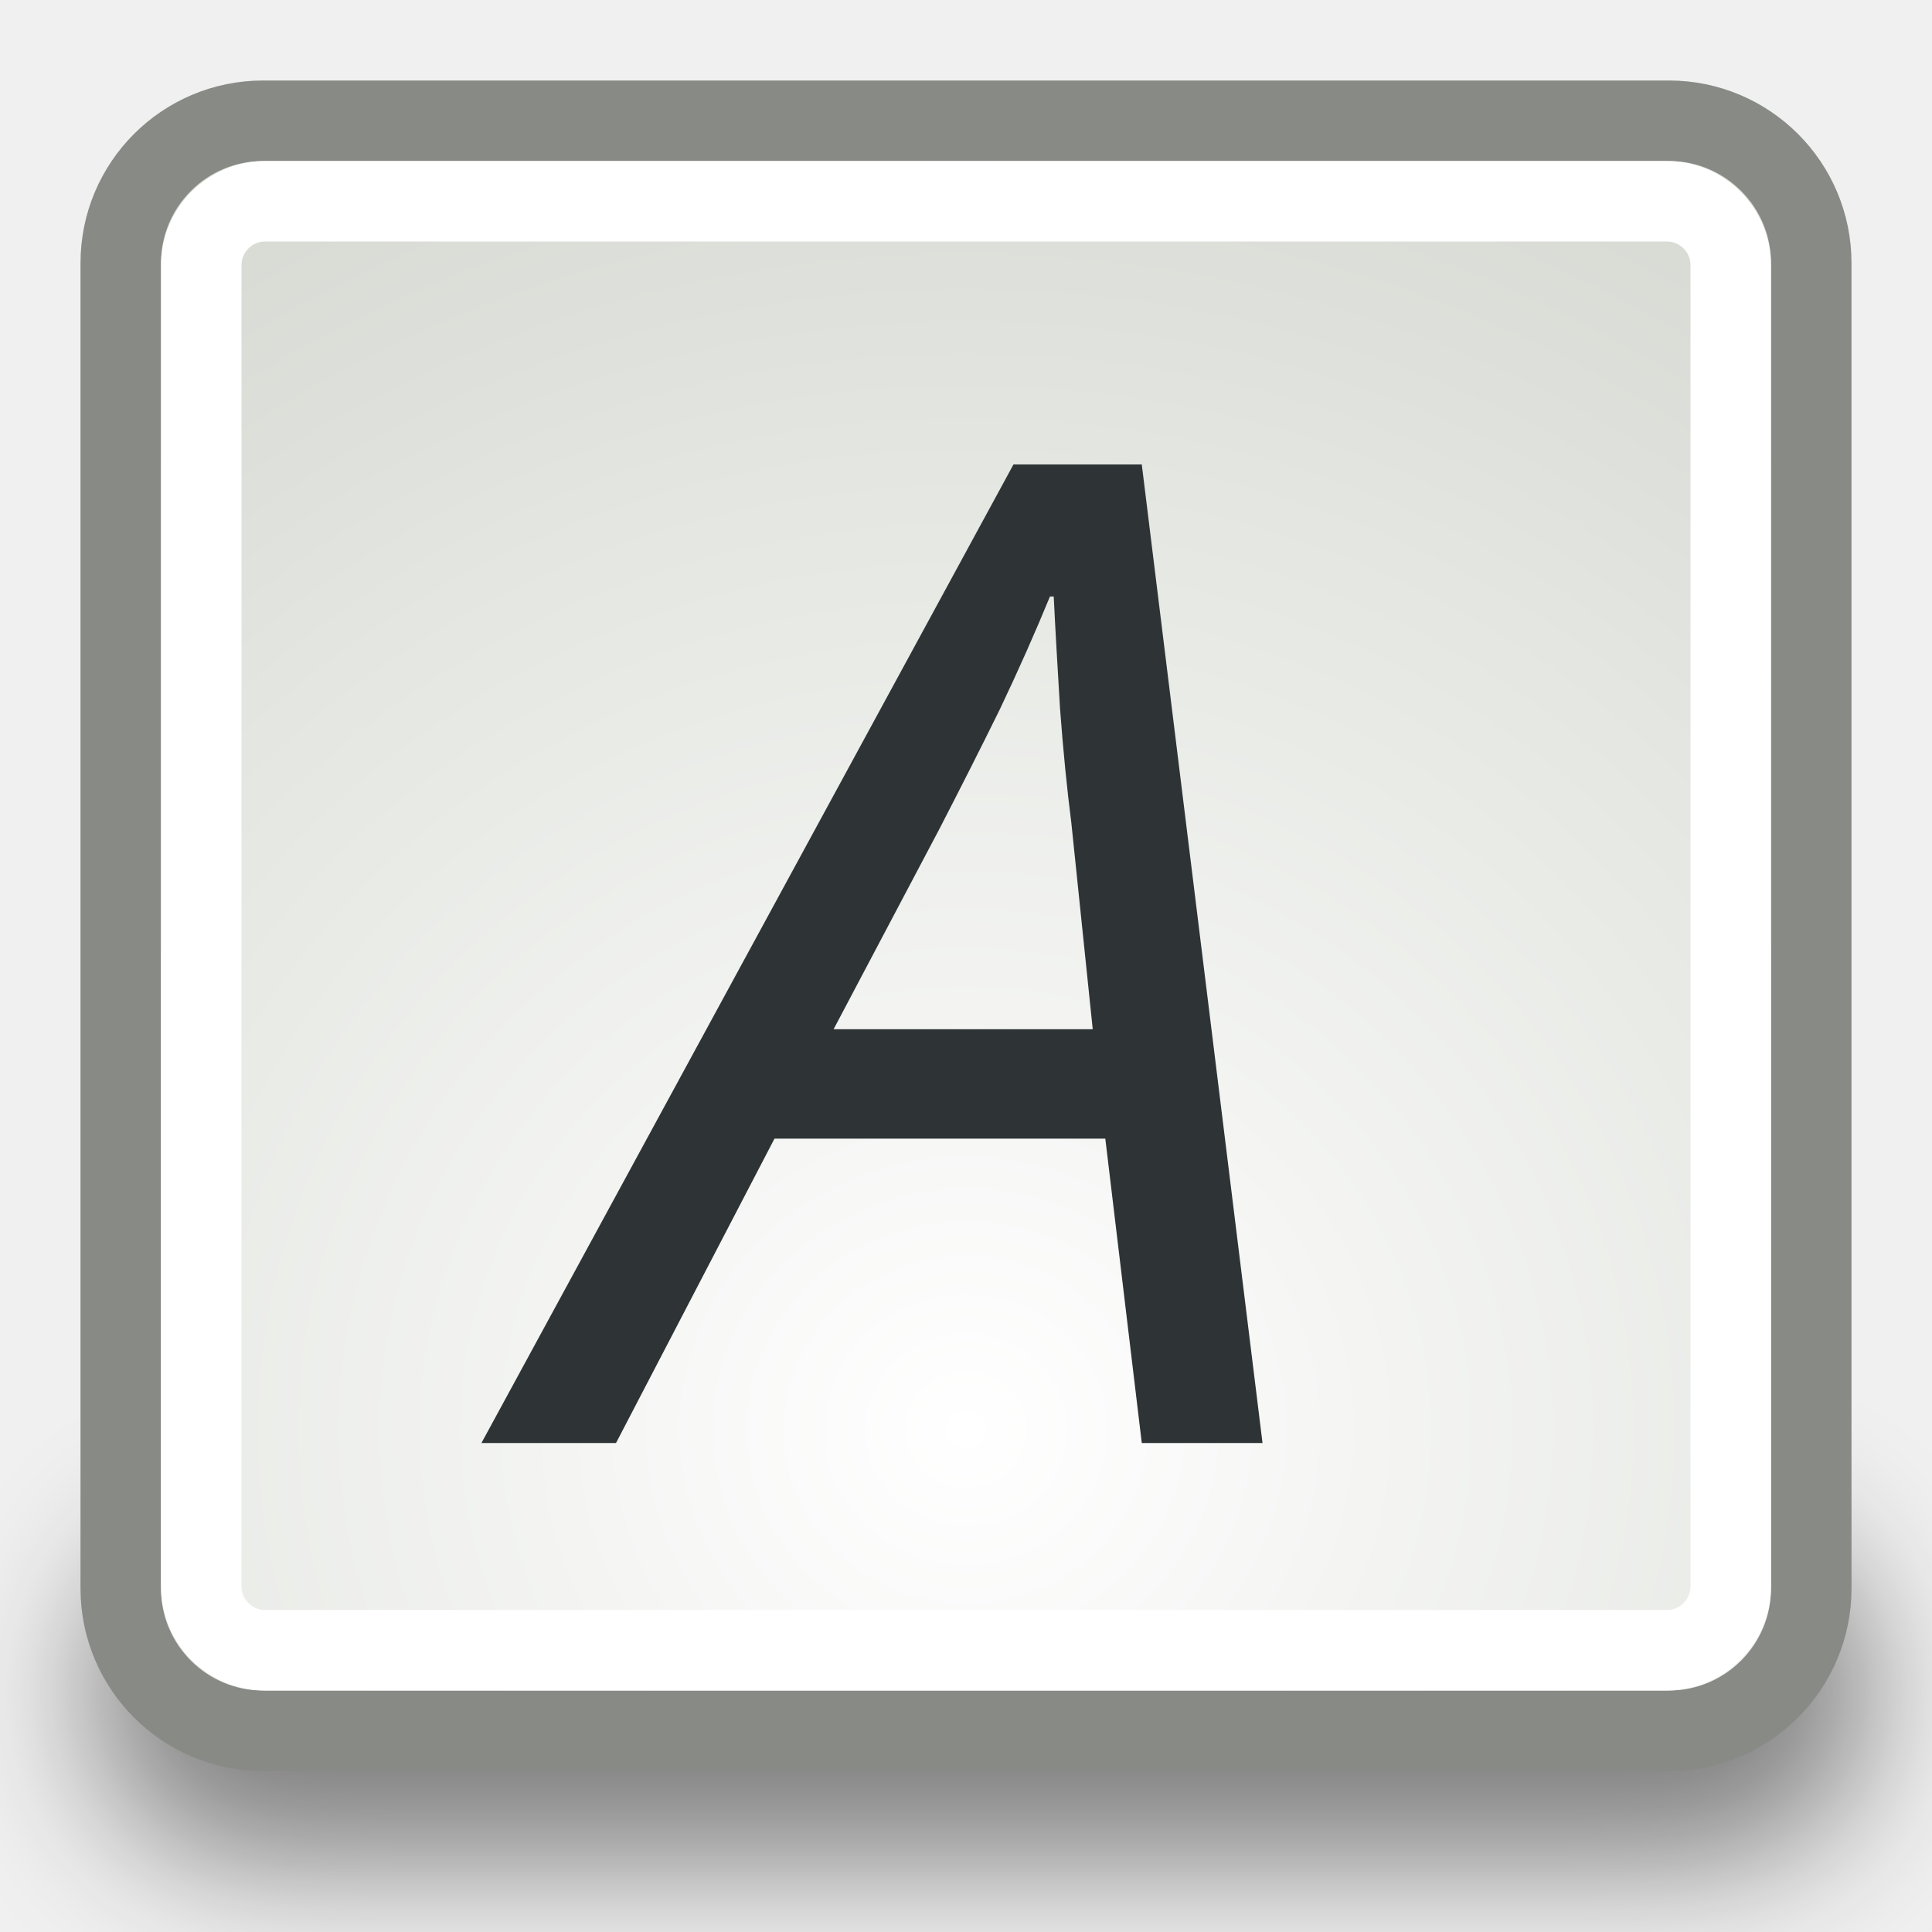
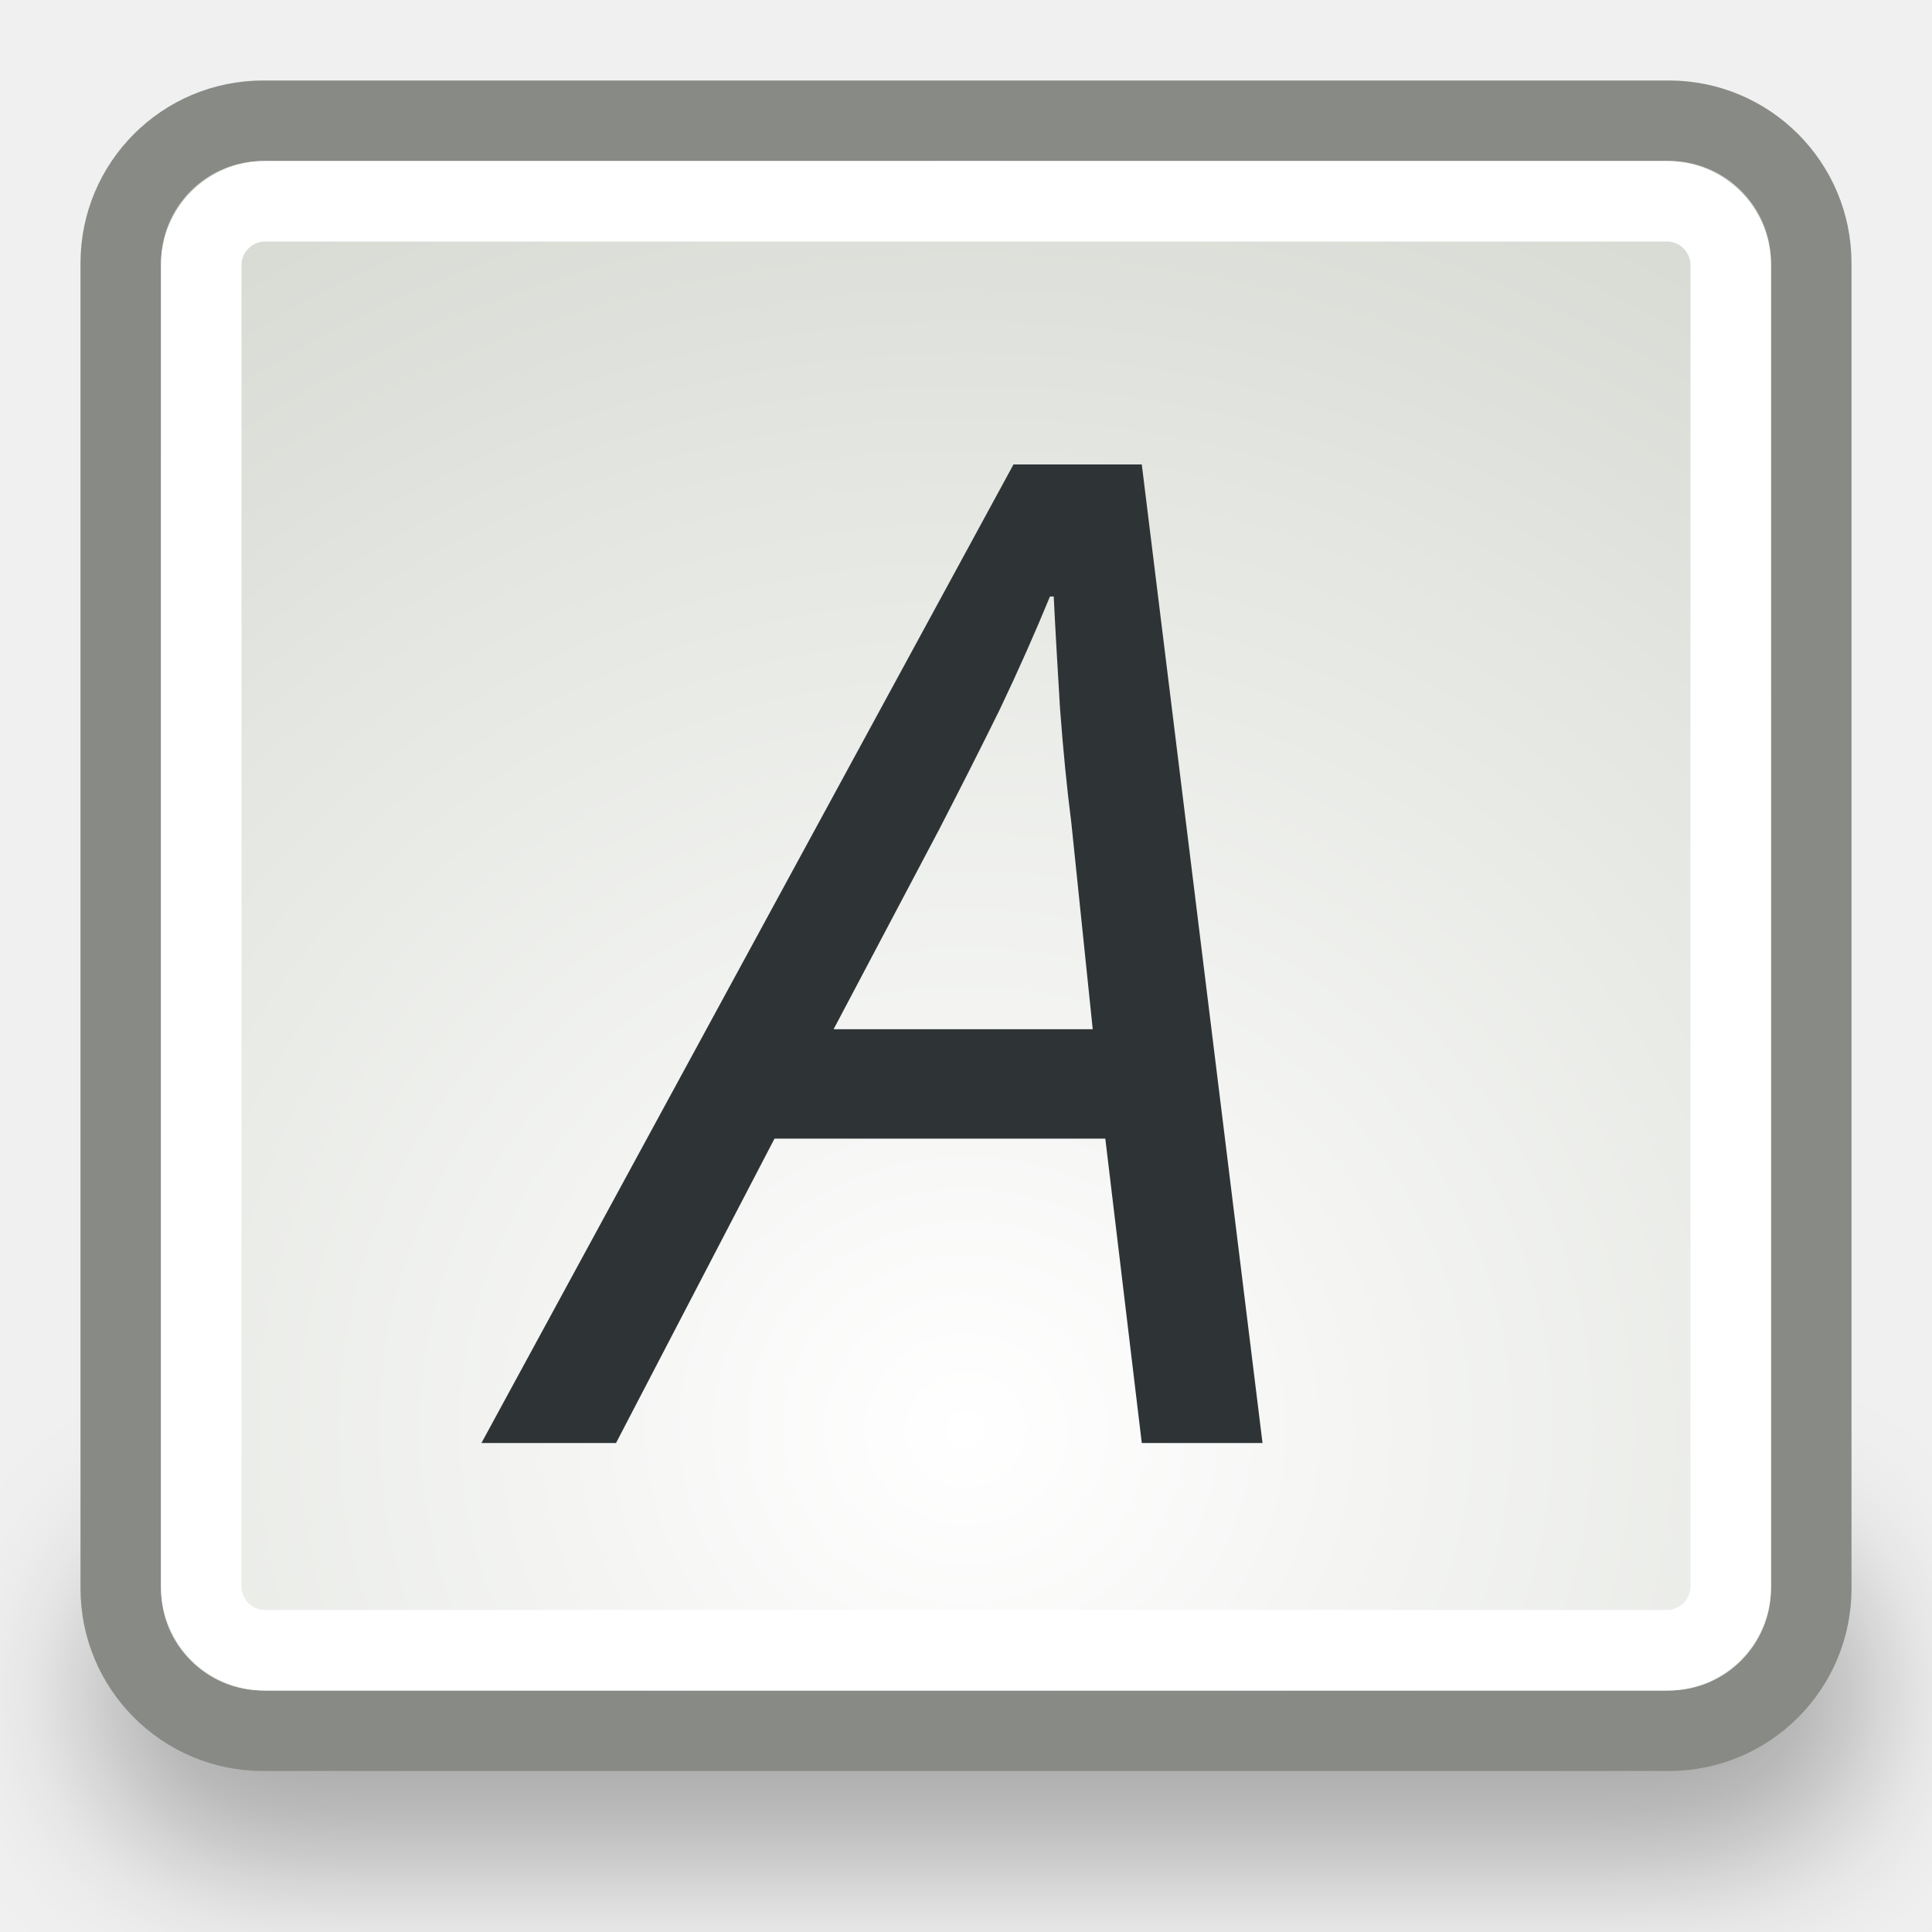
<svg xmlns="http://www.w3.org/2000/svg" xmlns:xlink="http://www.w3.org/1999/xlink" width="24" height="24" id="svg2" version="1.0">
  <defs id="defs4">
    <linearGradient id="linearGradient5139">
      <stop id="stop5143" offset="0" style="stop-color:#ffffff;stop-opacity:1;" />
      <stop id="stop5141" offset="1" style="stop-color:#d3d7cf;stop-opacity:1;" />
    </linearGradient>
    <radialGradient xlink:href="#linearGradient5139" id="radialGradient5145" cx="36.062" cy="16.822" fx="36.062" fy="16.822" r="10.93" gradientTransform="matrix(1.838296,0,0,1.752847,-54.29344,-11.72553)" gradientUnits="userSpaceOnUse" />
    <filter x="-0.098" width="1.197" y="-0.52" height="2.04" id="filter5205">
      <feGaussianBlur stdDeviation="0.907" id="feGaussianBlur5207" />
    </filter>
  </defs>
  <g id="layer1">
-     <rect style="opacity:0.471;color:#000000;fill:#000000;fill-opacity:1;fill-rule:evenodd;stroke:none;stroke-width:1;stroke-linecap:round;stroke-linejoin:miter;marker:none;marker-start:none;marker-mid:none;marker-end:none;stroke-miterlimit:10;stroke-dasharray:none;stroke-dashoffset:0;stroke-opacity:1;visibility:visible;display:inline;overflow:visible;enable-background:accumulate;filter:url(#filter5205)" id="rect5151" width="22.125" height="4.188" x="1.125" y="18.938" rx="2.094" ry="2.094" />
+     <rect style="filter:url(#filter5205);enable-background:accumulate;overflow:visible;display:inline;visibility:visible;stroke-opacity:1;stroke-dashoffset:0;stroke-dasharray:none;stroke-miterlimit:10;marker-end:none;marker-mid:none;marker-start:none;marker:none;stroke-linejoin:miter;stroke-linecap:round;stroke-width:1;stroke:none;fill-rule:evenodd;fill-opacity:1;fill:#000000;color:#000000;opacity:0.3" id="rect5151" width="22.125" height="4.188" x="1.125" y="18.938" rx="2.094" ry="2.094" />
    <rect style="opacity:1;color:#000000;fill:url(#radialGradient5145);fill-opacity:1;fill-rule:evenodd;stroke:#888a85;stroke-width:1;stroke-linecap:round;stroke-linejoin:miter;marker:none;marker-start:none;marker-mid:none;marker-end:none;stroke-miterlimit:10;stroke-dasharray:none;stroke-dashoffset:0;stroke-opacity:1;visibility:visible;display:inline;overflow:visible;enable-background:accumulate" id="rect4552" width="21" height="20" x="1.5" y="1.5" rx="1.768" ry="1.768" />
    <rect ry="0.795" rx="0.795" y="2.5" x="2.5" height="18" width="19" id="rect5149" style="opacity:1;color:#000000;fill:none;fill-opacity:1;fill-rule:evenodd;stroke:#ffffff;stroke-width:1;stroke-linecap:round;stroke-linejoin:miter;marker:none;marker-start:none;marker-mid:none;marker-end:none;stroke-miterlimit:10;stroke-dasharray:none;stroke-dashoffset:0;stroke-opacity:1;visibility:visible;display:inline;overflow:visible;enable-background:accumulate" />
    <text xml:space="preserve" style="font-family:Segoe;stroke-opacity:1;stroke-linejoin:miter;stroke-linecap:butt;stroke-width:1px;stroke:none;fill-opacity:1;fill:#2e3436;text-anchor:start;writing-mode:lr-tb;line-height:125%;text-align:start;font-stretch:normal;font-weight:normal;font-variant:normal;font-style:italic;font-size:17.031px" x="6.948" y="17.925" id="text5156">
      <tspan id="tspan5158" x="6.948" y="17.925">A</tspan>
    </text>
  </g>
</svg>
